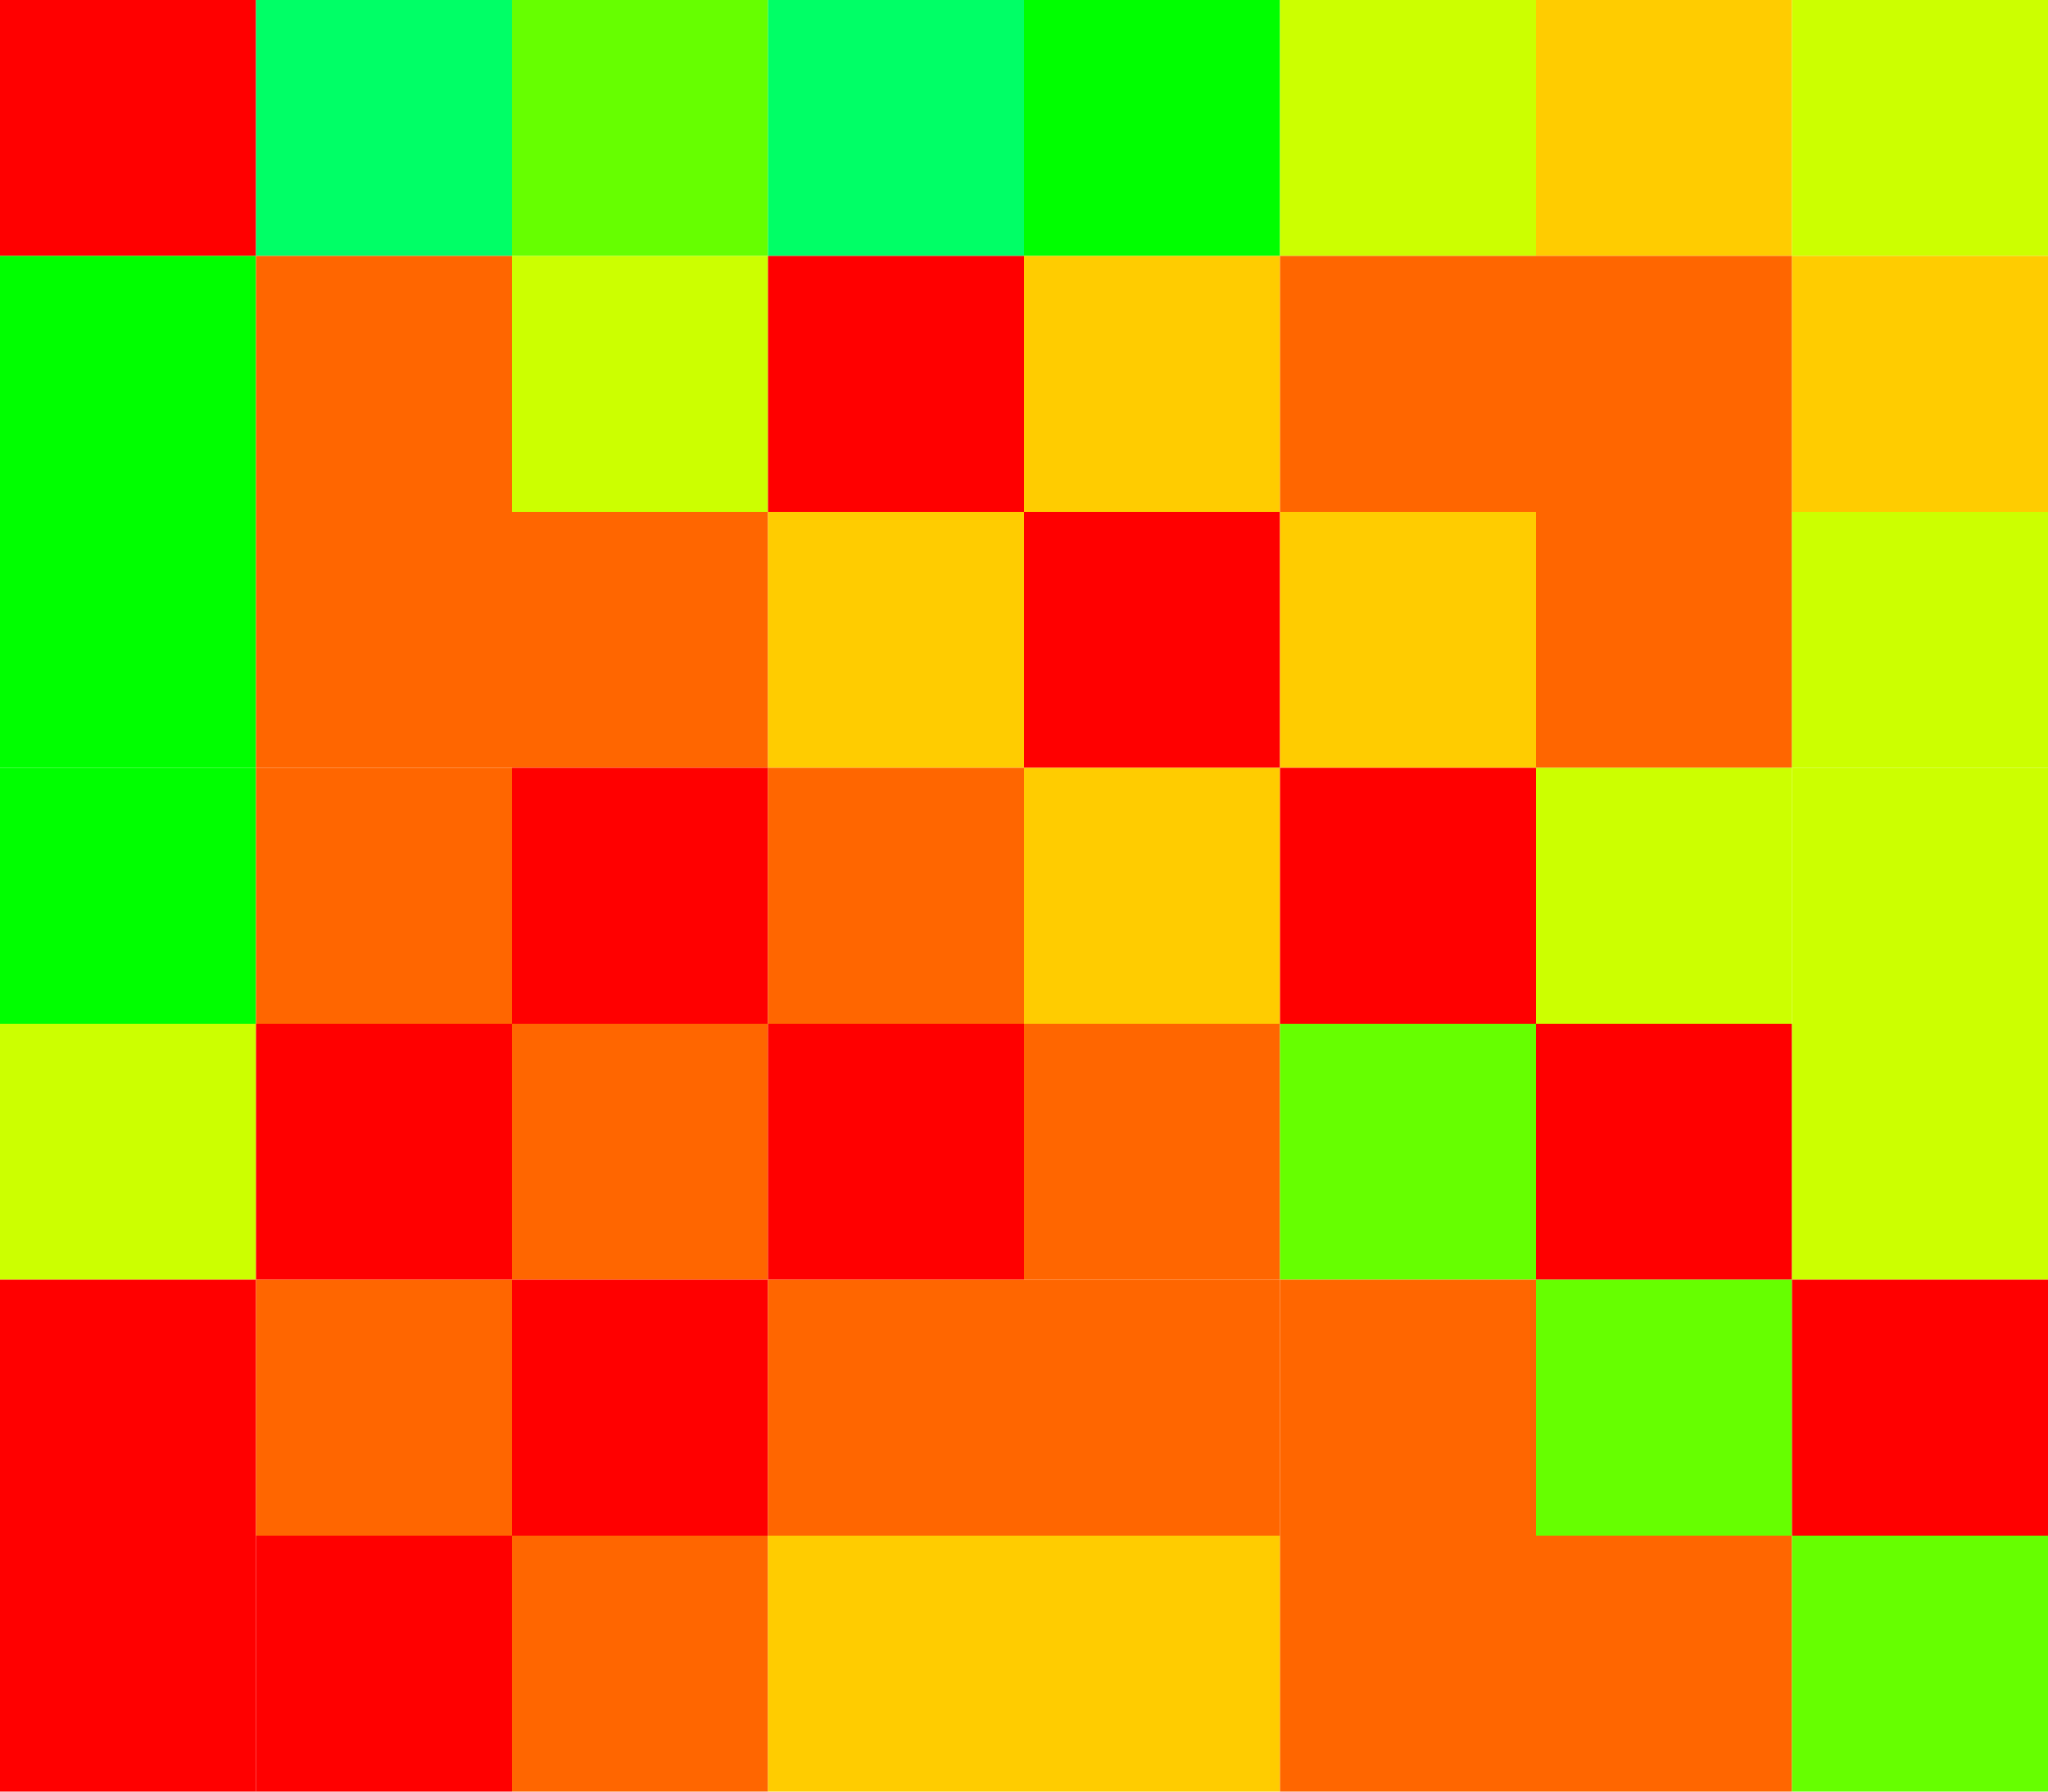
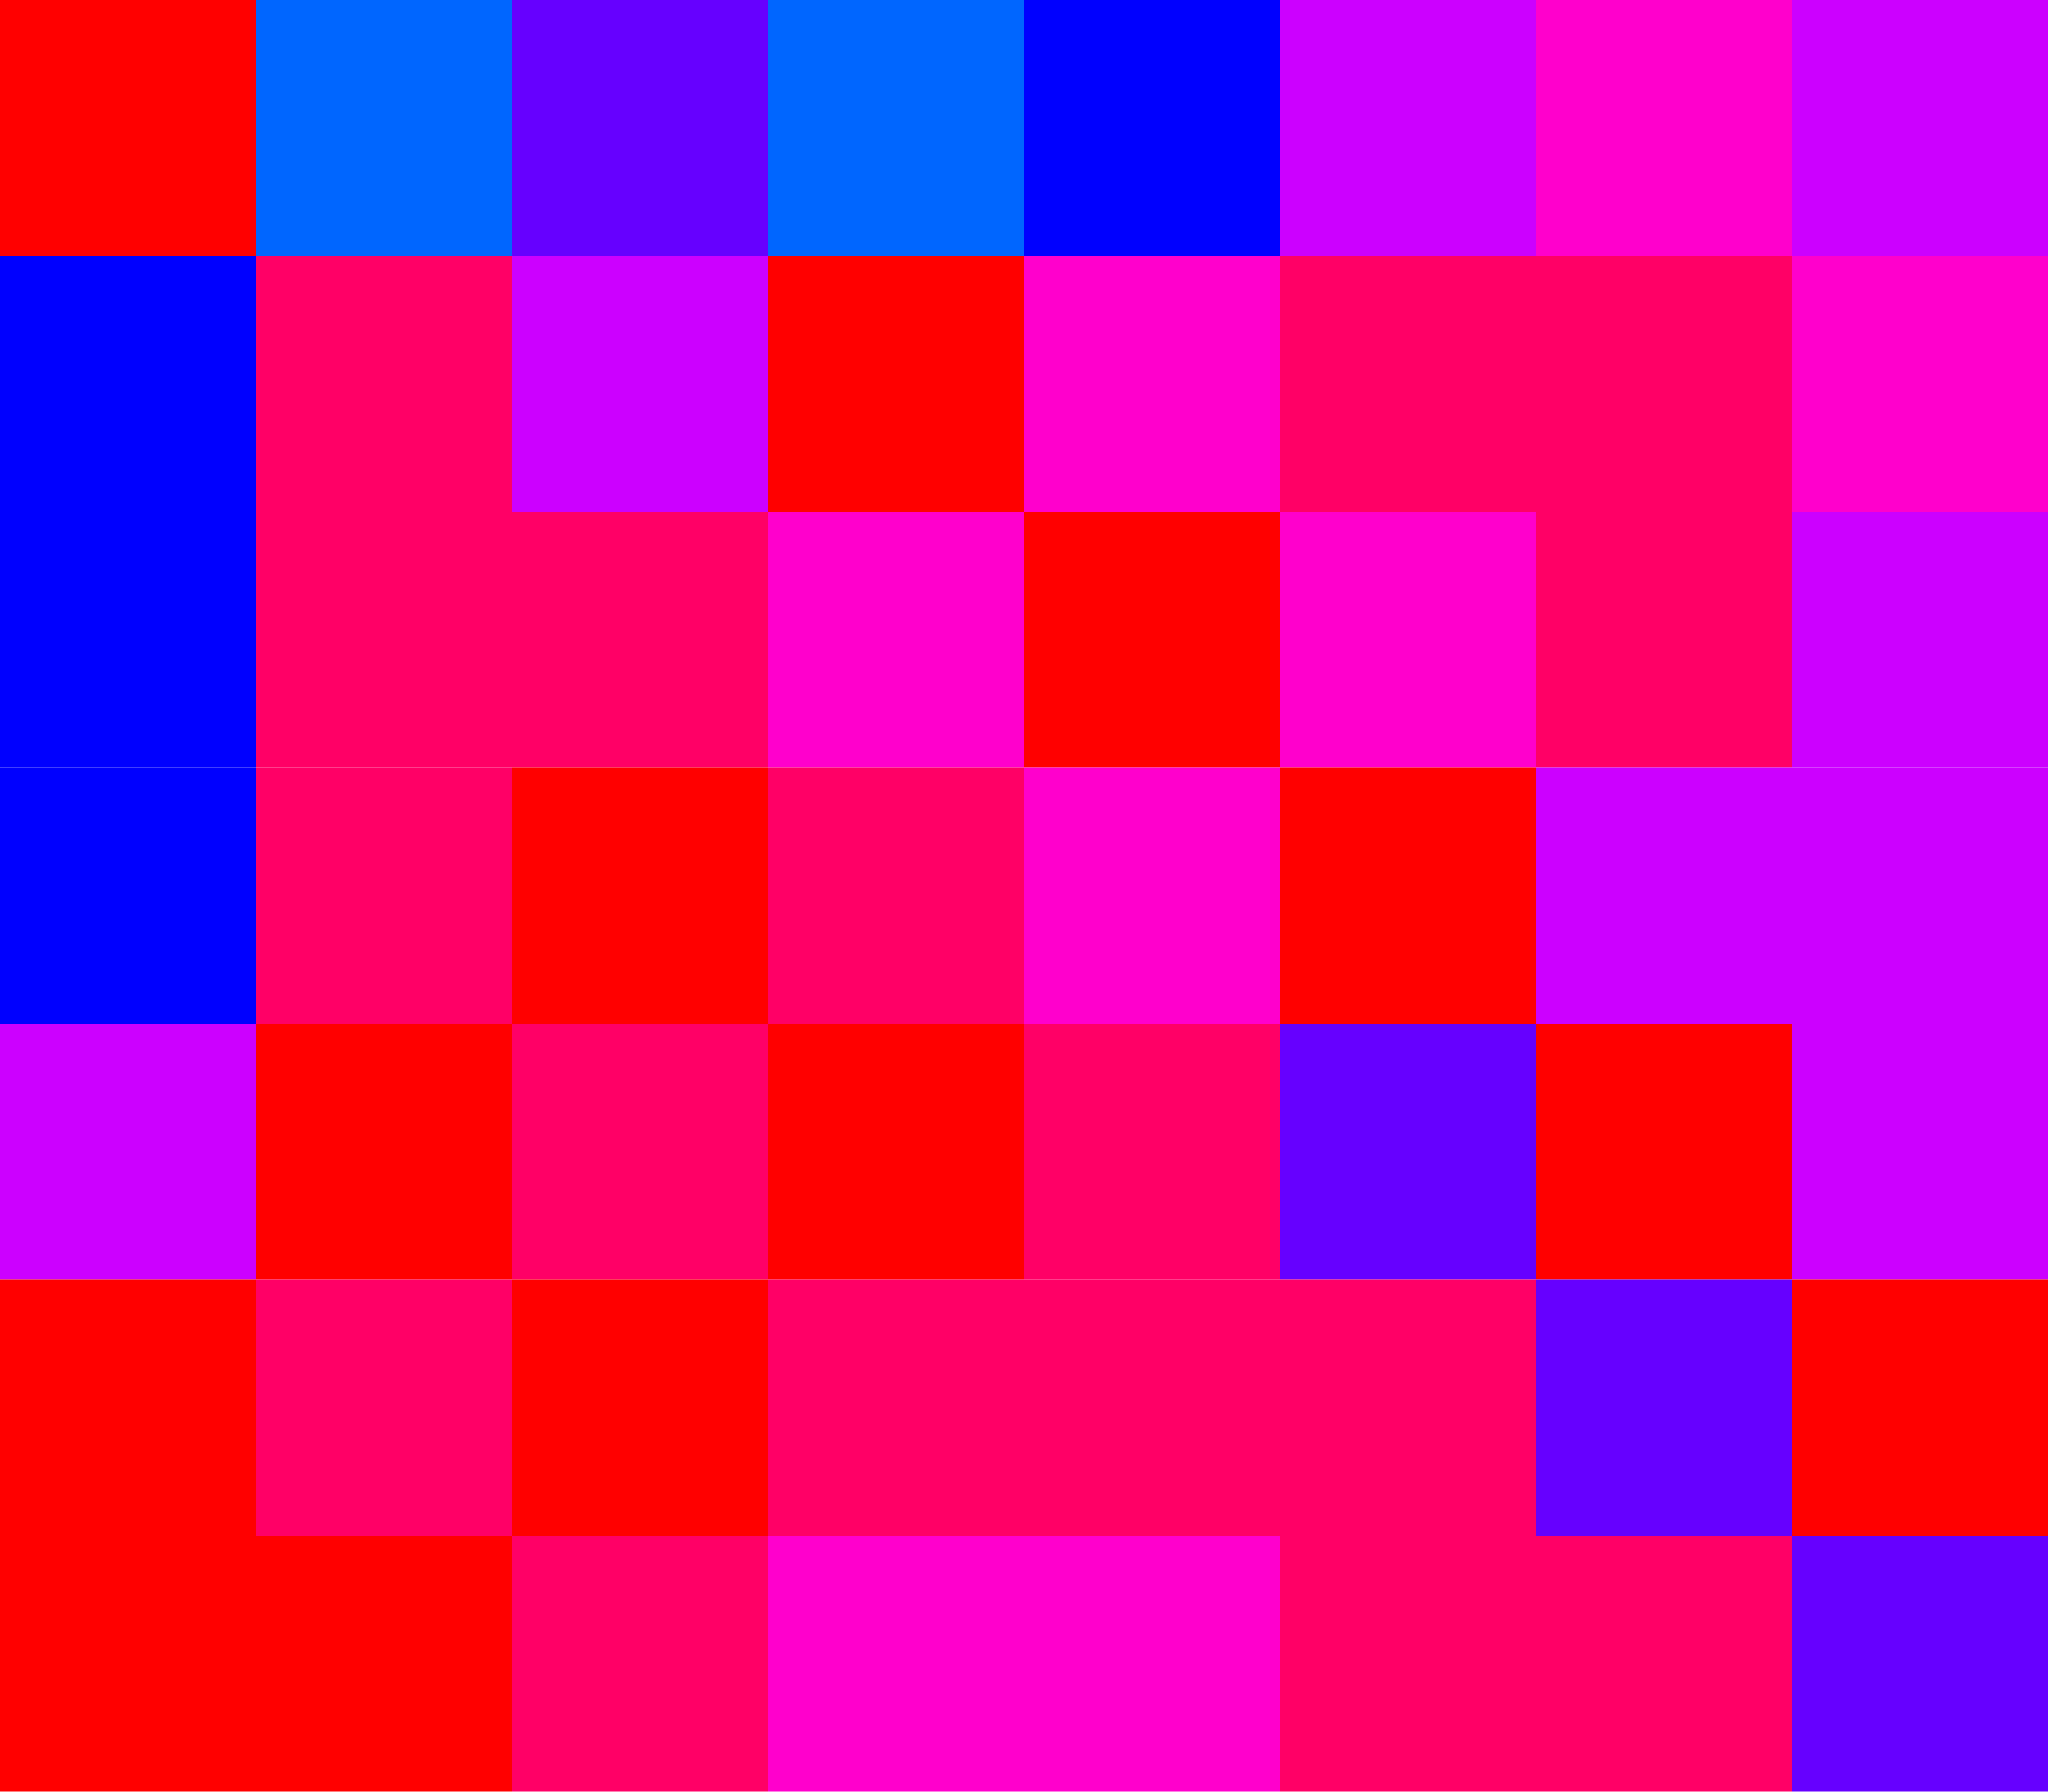
<svg xmlns="http://www.w3.org/2000/svg" width="256" height="224">
-   <rect x="0" y="0" width="32" height="32" fill="hsl(360.00,100.00%,50.00%)" />
-   <rect x="32" y="0" width="32" height="32" fill="hsl(144.00,100.00%,50.00%)" />
-   <rect x="64" y="0" width="32" height="32" fill="hsl(96.00,100.00%,50.00%)" />
-   <rect x="96" y="0" width="32" height="32" fill="hsl(144.00,100.00%,50.00%)" />
-   <rect x="128" y="0" width="32" height="32" fill="hsl(120.00,100.00%,50.00%)" />
-   <rect x="160" y="0" width="32" height="32" fill="hsl(72.00,100.00%,50.00%)" />
-   <rect x="192" y="0" width="32" height="32" fill="hsl(48.00,100.00%,50.00%)" />
-   <rect x="224" y="0" width="32" height="32" fill="hsl(72.00,100.00%,50.00%)" />
-   <rect x="0" y="32" width="32" height="32" fill="hsl(120.00,100.00%,50.00%)" />
-   <rect x="32" y="32" width="32" height="32" fill="hsl(24.00,100.00%,50.00%)" />
-   <rect x="64" y="32" width="32" height="32" fill="hsl(72.00,100.00%,50.00%)" />
-   <rect x="96" y="32" width="32" height="32" fill="hsl(0.00,100.00%,50.00%)" />
-   <rect x="128" y="32" width="32" height="32" fill="hsl(48.00,100.00%,50.00%)" />
-   <rect x="160" y="32" width="32" height="32" fill="hsl(24.00,100.00%,50.00%)" />
-   <rect x="192" y="32" width="32" height="32" fill="hsl(24.00,100.00%,50.00%)" />
-   <rect x="224" y="32" width="32" height="32" fill="hsl(48.00,100.00%,50.00%)" />
-   <rect x="0" y="64" width="32" height="32" fill="hsl(120.00,100.00%,50.00%)" />
-   <rect x="32" y="64" width="32" height="32" fill="hsl(24.00,100.00%,50.00%)" />
-   <rect x="64" y="64" width="32" height="32" fill="hsl(24.00,100.00%,50.00%)" />
-   <rect x="96" y="64" width="32" height="32" fill="hsl(48.00,100.00%,50.00%)" />
-   <rect x="128" y="64" width="32" height="32" fill="hsl(0.00,100.00%,50.00%)" />
-   <rect x="160" y="64" width="32" height="32" fill="hsl(48.00,100.00%,50.00%)" />
-   <rect x="192" y="64" width="32" height="32" fill="hsl(24.00,100.00%,50.00%)" />
-   <rect x="224" y="64" width="32" height="32" fill="hsl(72.00,100.00%,50.00%)" />
-   <rect x="0" y="96" width="32" height="32" fill="hsl(120.00,100.00%,50.00%)" />
-   <rect x="32" y="96" width="32" height="32" fill="hsl(24.00,100.00%,50.00%)" />
-   <rect x="64" y="96" width="32" height="32" fill="hsl(0.00,100.00%,50.00%)" />
-   <rect x="96" y="96" width="32" height="32" fill="hsl(24.00,100.00%,50.00%)" />
-   <rect x="128" y="96" width="32" height="32" fill="hsl(48.00,100.00%,50.00%)" />
-   <rect x="160" y="96" width="32" height="32" fill="hsl(0.00,100.00%,50.00%)" />
-   <rect x="192" y="96" width="32" height="32" fill="hsl(72.00,100.00%,50.00%)" />
-   <rect x="224" y="96" width="32" height="32" fill="hsl(72.00,100.00%,50.00%)" />
-   <rect x="0" y="128" width="32" height="32" fill="hsl(72.00,100.00%,50.00%)" />
-   <rect x="32" y="128" width="32" height="32" fill="hsl(0.00,100.00%,50.00%)" />
-   <rect x="64" y="128" width="32" height="32" fill="hsl(24.00,100.00%,50.00%)" />
-   <rect x="96" y="128" width="32" height="32" fill="hsl(0.00,100.00%,50.00%)" />
-   <rect x="128" y="128" width="32" height="32" fill="hsl(24.00,100.00%,50.00%)" />
-   <rect x="160" y="128" width="32" height="32" fill="hsl(96.00,100.00%,50.00%)" />
-   <rect x="192" y="128" width="32" height="32" fill="hsl(0.00,100.00%,50.00%)" />
-   <rect x="224" y="128" width="32" height="32" fill="hsl(72.00,100.00%,50.00%)" />
-   <rect x="0" y="160" width="32" height="32" fill="hsl(0.00,100.00%,50.00%)" />
-   <rect x="32" y="160" width="32" height="32" fill="hsl(24.00,100.00%,50.00%)" />
-   <rect x="64" y="160" width="32" height="32" fill="hsl(0.00,100.00%,50.00%)" />
-   <rect x="96" y="160" width="32" height="32" fill="hsl(24.00,100.00%,50.00%)" />
-   <rect x="128" y="160" width="32" height="32" fill="hsl(24.00,100.00%,50.00%)" />
-   <rect x="160" y="160" width="32" height="32" fill="hsl(24.00,100.00%,50.00%)" />
-   <rect x="192" y="160" width="32" height="32" fill="hsl(96.00,100.00%,50.00%)" />
-   <rect x="224" y="160" width="32" height="32" fill="hsl(0.00,100.00%,50.00%)" />
-   <rect x="0" y="192" width="32" height="32" fill="hsl(0.00,100.00%,50.00%)" />
-   <rect x="32" y="192" width="32" height="32" fill="hsl(0.00,100.00%,50.00%)" />
-   <rect x="64" y="192" width="32" height="32" fill="hsl(24.00,100.00%,50.00%)" />
-   <rect x="96" y="192" width="32" height="32" fill="hsl(48.00,100.00%,50.00%)" />
-   <rect x="128" y="192" width="32" height="32" fill="hsl(48.00,100.00%,50.00%)" />
-   <rect x="160" y="192" width="32" height="32" fill="hsl(24.00,100.00%,50.00%)" />
-   <rect x="192" y="192" width="32" height="32" fill="hsl(24.00,100.00%,50.00%)" />
-   <rect x="224" y="192" width="32" height="32" fill="hsl(96.00,100.00%,50.00%)" />
+   <rect x="0" y="0" width="32" height="32" fill="hsl(0.00,100.00%,50.00%)" />
+   <rect x="32" y="0" width="32" height="32" fill="hsl(216.00,100.00%,50.00%)" />
+   <rect x="64" y="0" width="32" height="32" fill="hsl(264.00,100.00%,50.00%)" />
+   <rect x="96" y="0" width="32" height="32" fill="hsl(216.00,100.00%,50.00%)" />
+   <rect x="128" y="0" width="32" height="32" fill="hsl(240.00,100.00%,50.00%)" />
+   <rect x="160" y="0" width="32" height="32" fill="hsl(288.00,100.00%,50.00%)" />
+   <rect x="192" y="0" width="32" height="32" fill="hsl(312.00,100.00%,50.00%)" />
+   <rect x="224" y="0" width="32" height="32" fill="hsl(288.00,100.00%,50.00%)" />
+   <rect x="0" y="32" width="32" height="32" fill="hsl(240.00,100.00%,50.00%)" />
+   <rect x="32" y="32" width="32" height="32" fill="hsl(336.00,100.00%,50.00%)" />
+   <rect x="64" y="32" width="32" height="32" fill="hsl(288.00,100.00%,50.00%)" />
+   <rect x="96" y="32" width="32" height="32" fill="hsl(360.00,100.00%,50.00%)" />
+   <rect x="128" y="32" width="32" height="32" fill="hsl(312.00,100.00%,50.00%)" />
+   <rect x="160" y="32" width="32" height="32" fill="hsl(336.00,100.00%,50.00%)" />
+   <rect x="192" y="32" width="32" height="32" fill="hsl(336.00,100.00%,50.00%)" />
+   <rect x="224" y="32" width="32" height="32" fill="hsl(312.00,100.00%,50.00%)" />
+   <rect x="0" y="64" width="32" height="32" fill="hsl(240.00,100.00%,50.00%)" />
+   <rect x="32" y="64" width="32" height="32" fill="hsl(336.00,100.00%,50.00%)" />
+   <rect x="64" y="64" width="32" height="32" fill="hsl(336.00,100.00%,50.00%)" />
+   <rect x="96" y="64" width="32" height="32" fill="hsl(312.00,100.00%,50.00%)" />
+   <rect x="128" y="64" width="32" height="32" fill="hsl(360.00,100.00%,50.00%)" />
+   <rect x="160" y="64" width="32" height="32" fill="hsl(312.00,100.00%,50.00%)" />
+   <rect x="192" y="64" width="32" height="32" fill="hsl(336.00,100.00%,50.00%)" />
+   <rect x="224" y="64" width="32" height="32" fill="hsl(288.00,100.00%,50.00%)" />
+   <rect x="0" y="96" width="32" height="32" fill="hsl(240.00,100.00%,50.00%)" />
+   <rect x="32" y="96" width="32" height="32" fill="hsl(336.00,100.00%,50.00%)" />
+   <rect x="64" y="96" width="32" height="32" fill="hsl(360.00,100.00%,50.00%)" />
+   <rect x="96" y="96" width="32" height="32" fill="hsl(336.00,100.00%,50.00%)" />
+   <rect x="128" y="96" width="32" height="32" fill="hsl(312.00,100.00%,50.00%)" />
+   <rect x="160" y="96" width="32" height="32" fill="hsl(360.00,100.00%,50.00%)" />
+   <rect x="192" y="96" width="32" height="32" fill="hsl(288.00,100.00%,50.00%)" />
+   <rect x="224" y="96" width="32" height="32" fill="hsl(288.00,100.00%,50.00%)" />
+   <rect x="0" y="128" width="32" height="32" fill="hsl(288.00,100.00%,50.00%)" />
+   <rect x="32" y="128" width="32" height="32" fill="hsl(360.00,100.00%,50.00%)" />
+   <rect x="64" y="128" width="32" height="32" fill="hsl(336.00,100.00%,50.00%)" />
+   <rect x="96" y="128" width="32" height="32" fill="hsl(360.00,100.00%,50.00%)" />
+   <rect x="128" y="128" width="32" height="32" fill="hsl(336.00,100.00%,50.00%)" />
+   <rect x="160" y="128" width="32" height="32" fill="hsl(264.00,100.00%,50.00%)" />
+   <rect x="192" y="128" width="32" height="32" fill="hsl(360.00,100.00%,50.00%)" />
+   <rect x="224" y="128" width="32" height="32" fill="hsl(288.00,100.00%,50.00%)" />
+   <rect x="0" y="160" width="32" height="32" fill="hsl(360.00,100.00%,50.00%)" />
+   <rect x="32" y="160" width="32" height="32" fill="hsl(336.00,100.00%,50.00%)" />
+   <rect x="64" y="160" width="32" height="32" fill="hsl(360.00,100.00%,50.00%)" />
+   <rect x="96" y="160" width="32" height="32" fill="hsl(336.00,100.00%,50.00%)" />
+   <rect x="128" y="160" width="32" height="32" fill="hsl(336.00,100.00%,50.00%)" />
+   <rect x="160" y="160" width="32" height="32" fill="hsl(336.00,100.00%,50.00%)" />
+   <rect x="192" y="160" width="32" height="32" fill="hsl(264.00,100.00%,50.00%)" />
+   <rect x="224" y="160" width="32" height="32" fill="hsl(360.00,100.00%,50.00%)" />
+   <rect x="0" y="192" width="32" height="32" fill="hsl(360.00,100.00%,50.00%)" />
+   <rect x="32" y="192" width="32" height="32" fill="hsl(360.00,100.00%,50.00%)" />
+   <rect x="64" y="192" width="32" height="32" fill="hsl(336.00,100.00%,50.00%)" />
+   <rect x="96" y="192" width="32" height="32" fill="hsl(312.00,100.00%,50.00%)" />
+   <rect x="128" y="192" width="32" height="32" fill="hsl(312.00,100.00%,50.00%)" />
+   <rect x="160" y="192" width="32" height="32" fill="hsl(336.00,100.00%,50.00%)" />
+   <rect x="192" y="192" width="32" height="32" fill="hsl(336.00,100.00%,50.00%)" />
+   <rect x="224" y="192" width="32" height="32" fill="hsl(264.00,100.00%,50.00%)" />
</svg>
